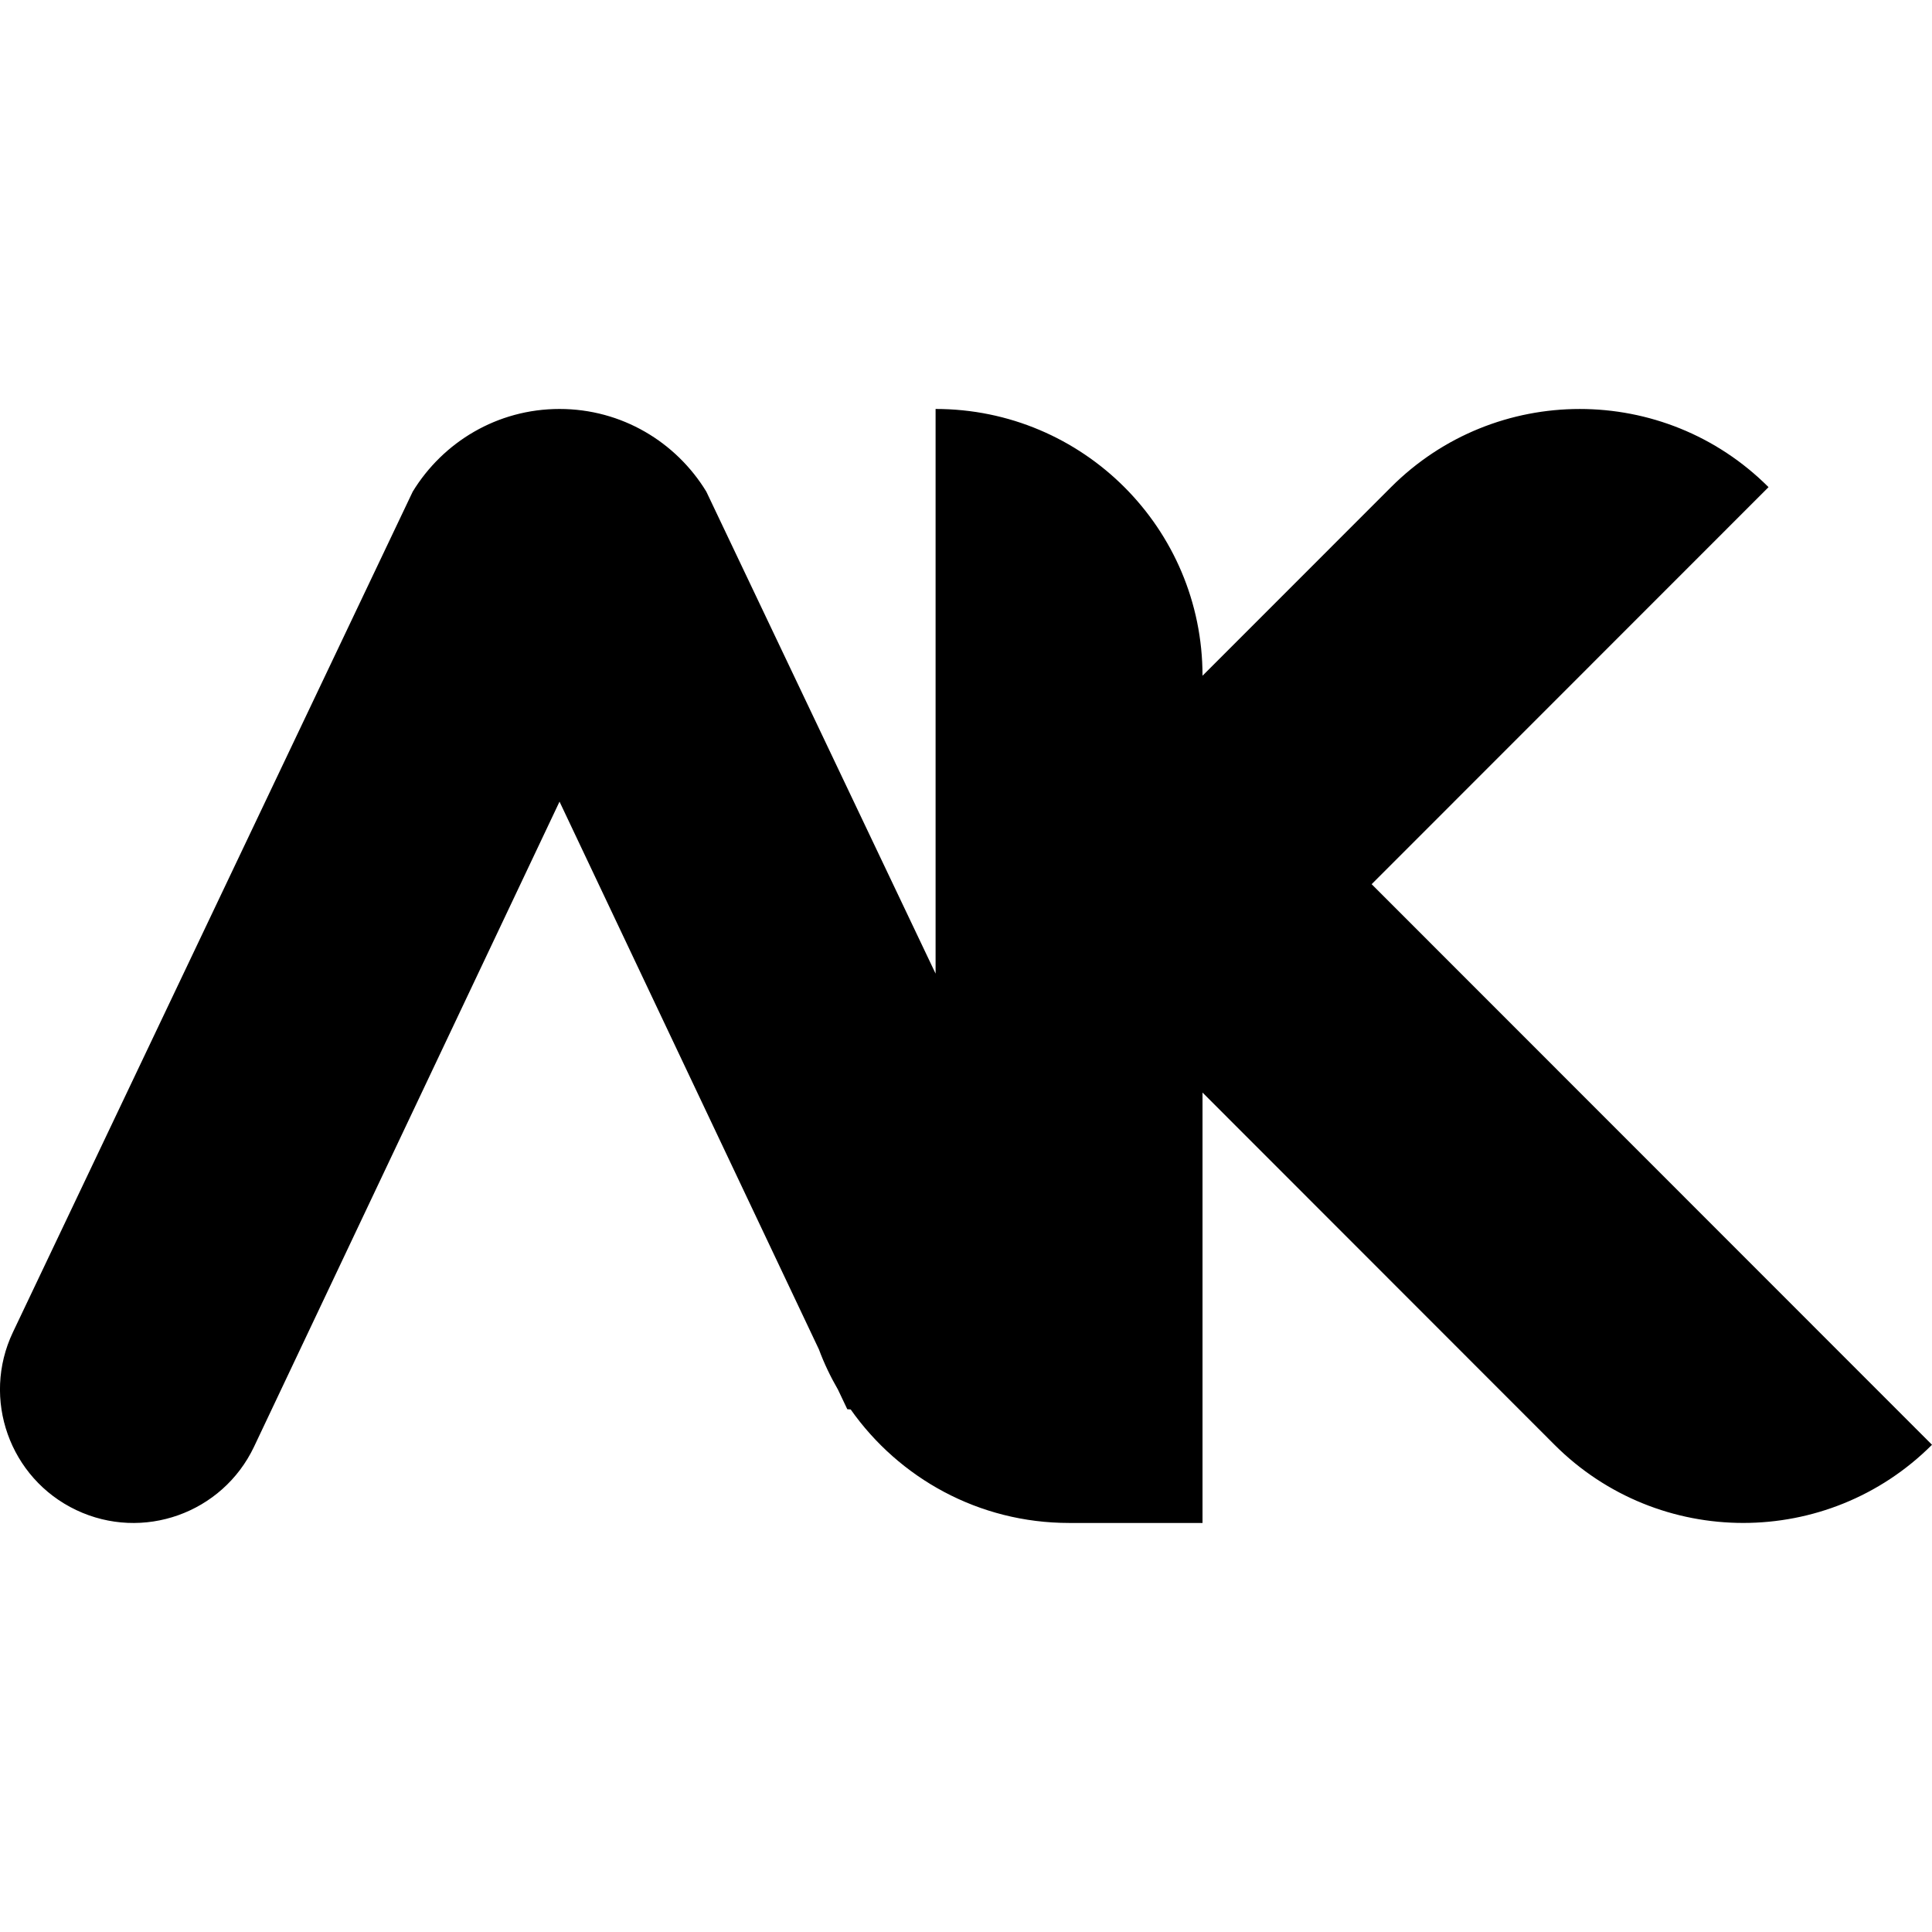
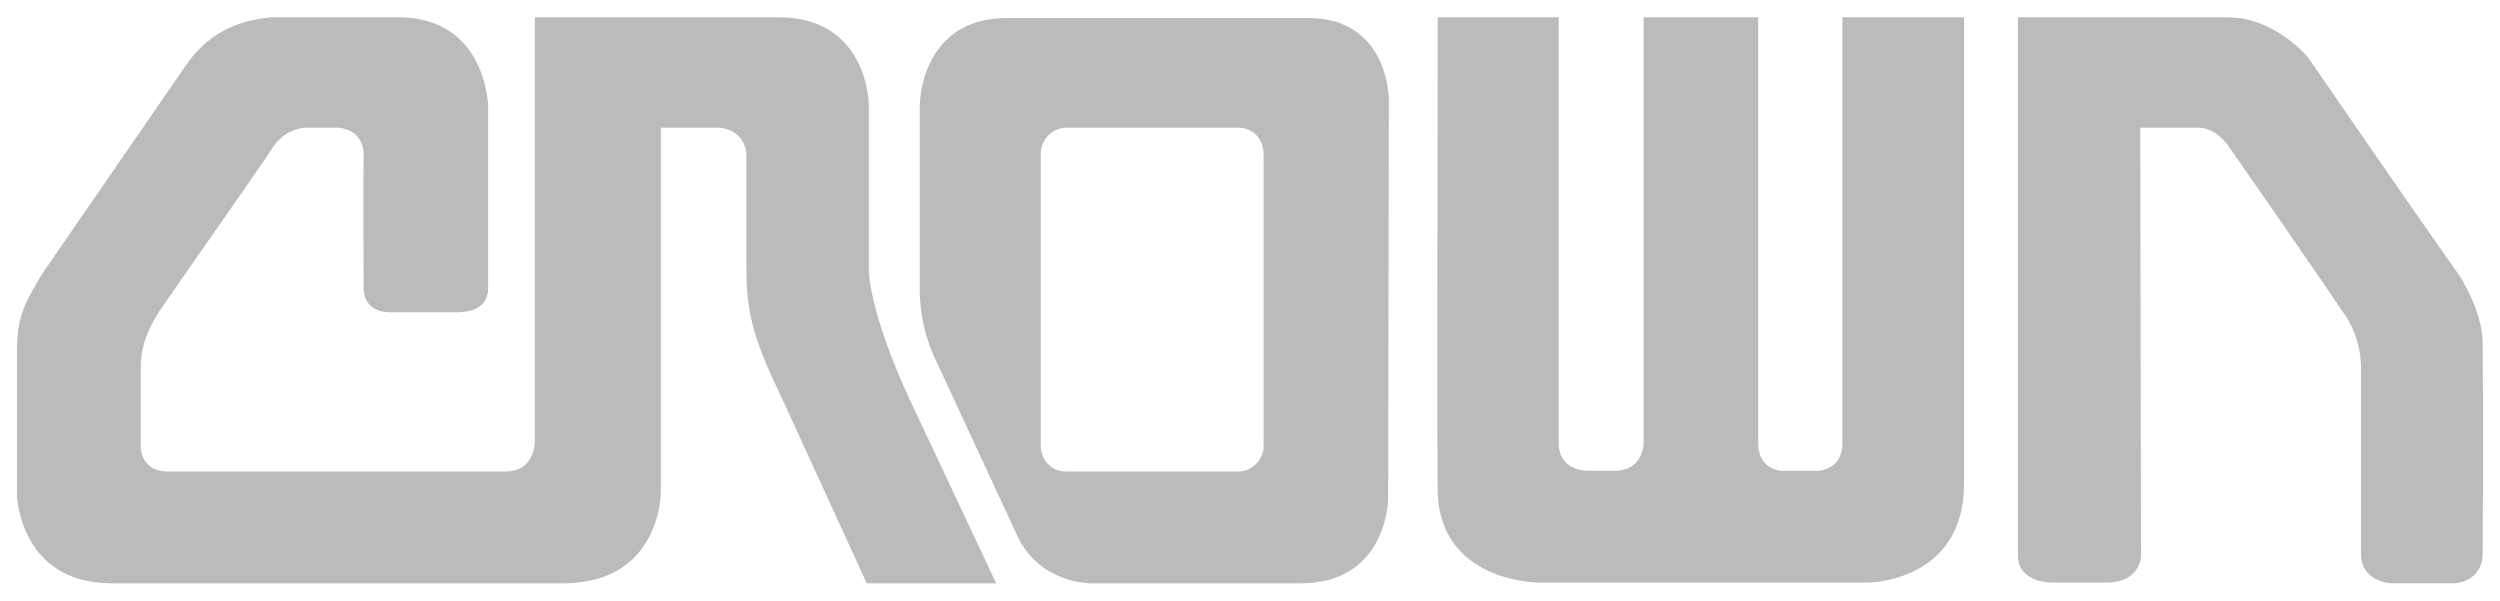
- <svg xmlns="http://www.w3.org/2000/svg" id="logo" viewBox="0 0 256 256">
-   <path fill="currentColor" d="M181.75,117.16l52.59-52.61c-13.81-13.81-36.21-13.81-50.02,0l-24.98,24.99c0-19.53-15.84-35.35-35.37-35.35v74.82l-30.38-63.87c-4-6.56-11.2-10.95-19.45-10.95s-15.44,4.39-19.45,10.95L1.71,176.53c-4.19,8.82-.43,19.37,8.39,23.56,8.82,4.19,19.37.43,23.56-8.39l40.48-85.48,34.37,72.58c.69,1.86,1.55,3.65,2.53,5.34l1.23,2.59.45.03c6.4,9.09,16.97,15.04,28.94,15.04h17.68v-57.03l46.64,46.67c13.81,13.81,36.21,13.81,50.02,0l-74.25-74.28Z" />
+ <svg xmlns="http://www.w3.org/2000/svg" version="1.1" width="1024" height="246" viewBox="-0.849 -0.849 125.032 30.006" id="svg4056">
+   <defs id="defs4058" />
+   <path d="m 62.349,21.444 c 0,0.671 -0.566,1.274 -1.274,1.274 l -8.598,0 c -0.78,0 -1.275,-0.603 -1.275,-1.31 l 0,-14.579 c 0,-0.777 0.637,-1.309 1.31,-1.309 l 8.562,0 c 0.708,0 1.274,0.531 1.274,1.344 l 0,14.58 z m -13.375,6.864 -4.281,-9.094 c -2.018,-4.317 -2.089,-6.405 -2.089,-6.511 l 0,-8.35 c 0,0 -0.035,-4.317 -4.459,-4.353 0,0 -1.84,0 -4.423,0 l -7.82,0 0,21.231 c 0,0 0,1.486 -1.451,1.486 -0.424,0 -16.915,0 -16.915,0 -1.344,0 -1.344,-1.202 -1.344,-1.202 0,-0.461 0,-2.619 0,-3.929 0,-0.46 -0.035,-1.486 1.061,-3.079 1.946,-2.83 4.494,-6.405 5.59,-8.068 0.603,-0.885 1.593,-0.92 1.559,-0.92 l 1.663,0 c 0,0 1.309,0.035 1.274,1.45 -0.035,1.169 0,6.652 0,6.652 0,0.036 0,1.131 1.31,1.131 l 3.396,0 c 0.282,0 1.521,-0.034 1.521,-1.201 0,-0.496 0,-9.095 0,-9.095 0,0 -0.071,-4.423 -4.459,-4.457 l -6.369,0 c -2.513,0.212 -3.68,1.485 -4.388,2.547 L 1.274,12.809 C 0.39,14.295 0,14.932 0,16.701 c 0,0.39 0,4.21 0,7.219 0,0 0.141,4.353 4.67,4.388 9.484,0 22.754,0 22.754,0 4.777,-0.07 4.777,-4.529 4.777,-4.529 l 0,-18.259 2.901,0 c 0,0 1.38,0.035 1.38,1.485 l 0,5.521 c 0,1.981 0.247,3.29 1.486,5.91 C 38.145,18.79 42.498,28.308 42.498,28.308 l 6.476,0 z M 68.612,4.104 c 0,0 0,-4.069 -4.035,-4.069 l -15.037,0 c -4.389,0 -4.389,4.353 -4.389,4.353 l 0,9.023 c 0,0 -0.105,1.735 0.709,3.539 l 4.174,8.989 c 1.097,2.37 3.645,2.37 3.645,2.37 l 10.511,0 c 4.351,0 4.386,-4.21 4.386,-4.21 L 68.612,4.104 z M 97.38,23.319 97.38,0 l -6.086,0 0,21.301 c 0,1.38 -1.239,1.38 -1.239,1.38 l -1.769,0 c 0,0 -1.202,0 -1.202,-1.38 l 0,-21.301 -5.732,0 0,21.301 c 0,0 0,1.38 -1.451,1.38 l -1.38,0 c 0,0 -1.415,0 -1.415,-1.38 L 77.105,0 71.054,0 c 0,0 -0.035,23.39 0,23.815 0.176,4.423 4.989,4.457 5.024,4.457 l 16.526,0 c 0,0 4.776,-0.035 4.776,-4.954 z m 25.938,3.467 c 0,0 0.036,-6.546 0,-10.474 0,-1.627 -1.166,-3.397 -1.166,-3.397 -2.831,-3.998 -7.537,-10.864 -7.537,-10.864 0,0 -1.627,-2.051 -4.069,-2.051 l -10.475,0 0,26.927 c 0,1.345 1.664,1.345 1.664,1.345 l 2.76,0 c 1.698,0 1.734,-1.309 1.734,-1.309 L 106.191,5.52 c 0,0 2.654,0 2.901,0 0.886,0 1.488,0.885 1.488,0.885 0,0 4.848,6.97 5.731,8.315 0,0 0.92,1.096 0.92,2.831 0,3.467 0,8.244 0,9.27 0,1.451 1.522,1.486 1.522,1.486 l 3.15,0 c 0,0 1.414,-0.035 1.414,-1.521" id="path3736" style="fill:#babbbd;fill-opacity:1;fill-rule:nonzero;stroke:none" />
</svg>
